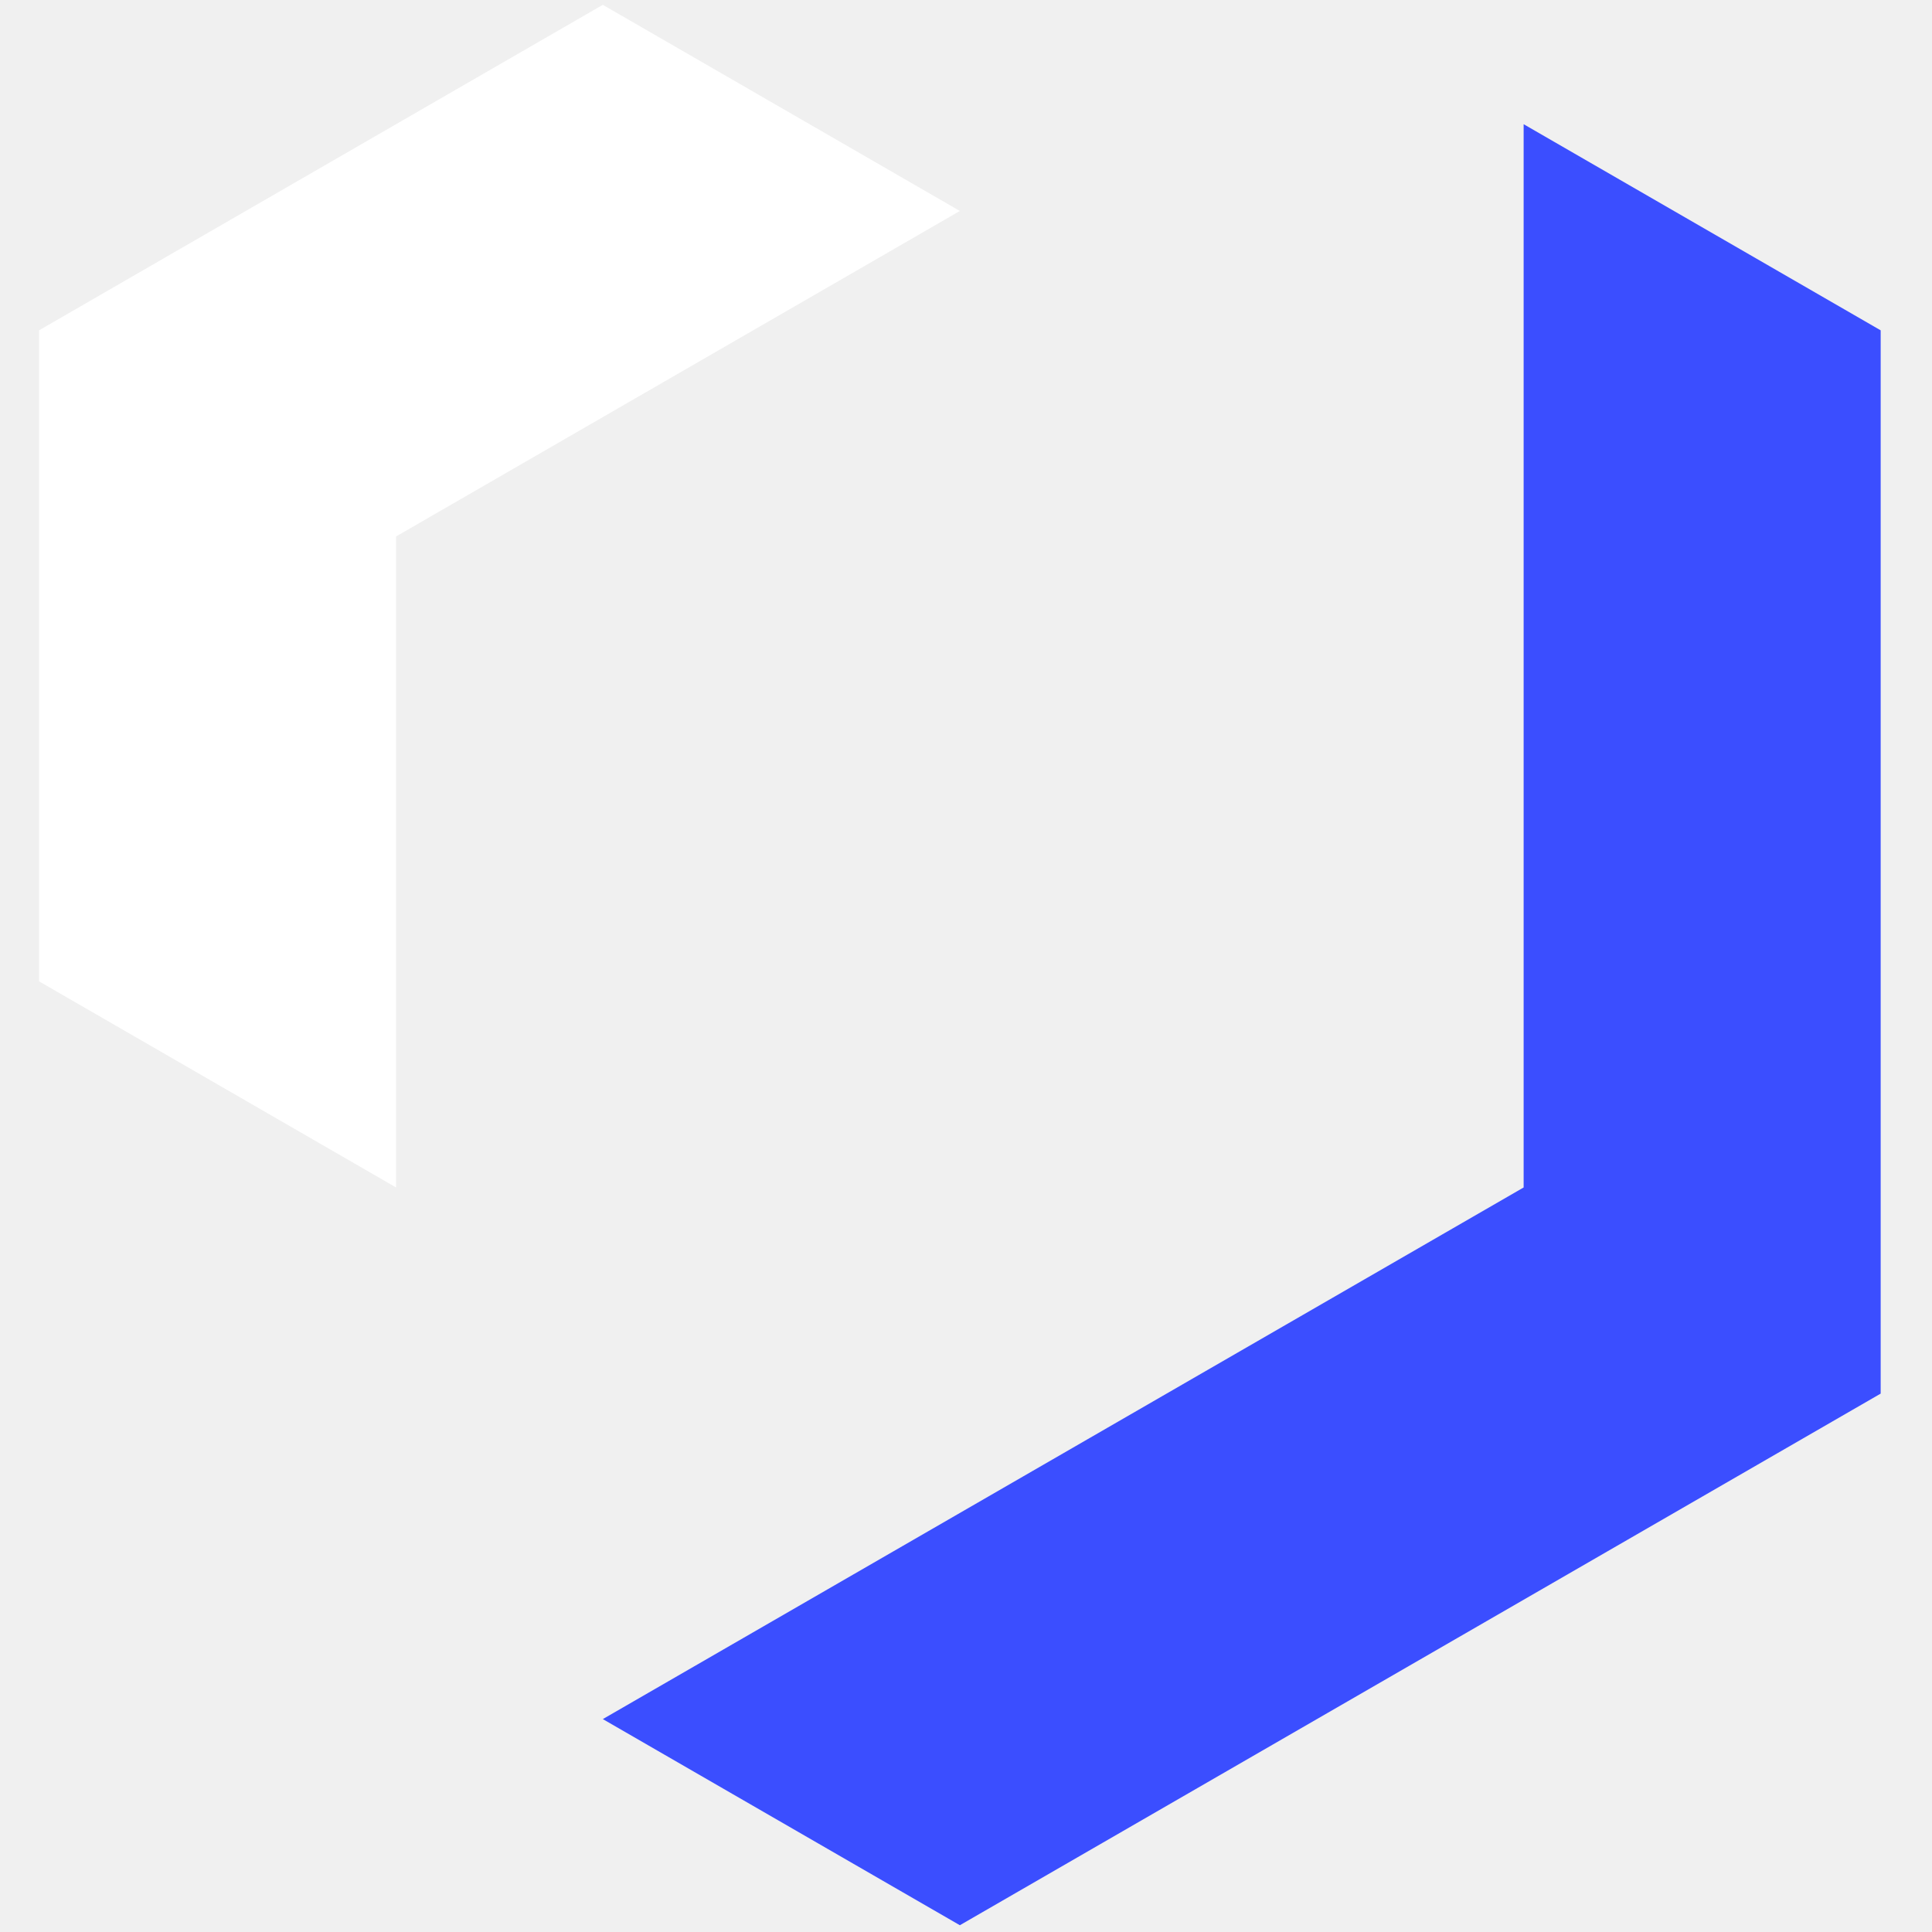
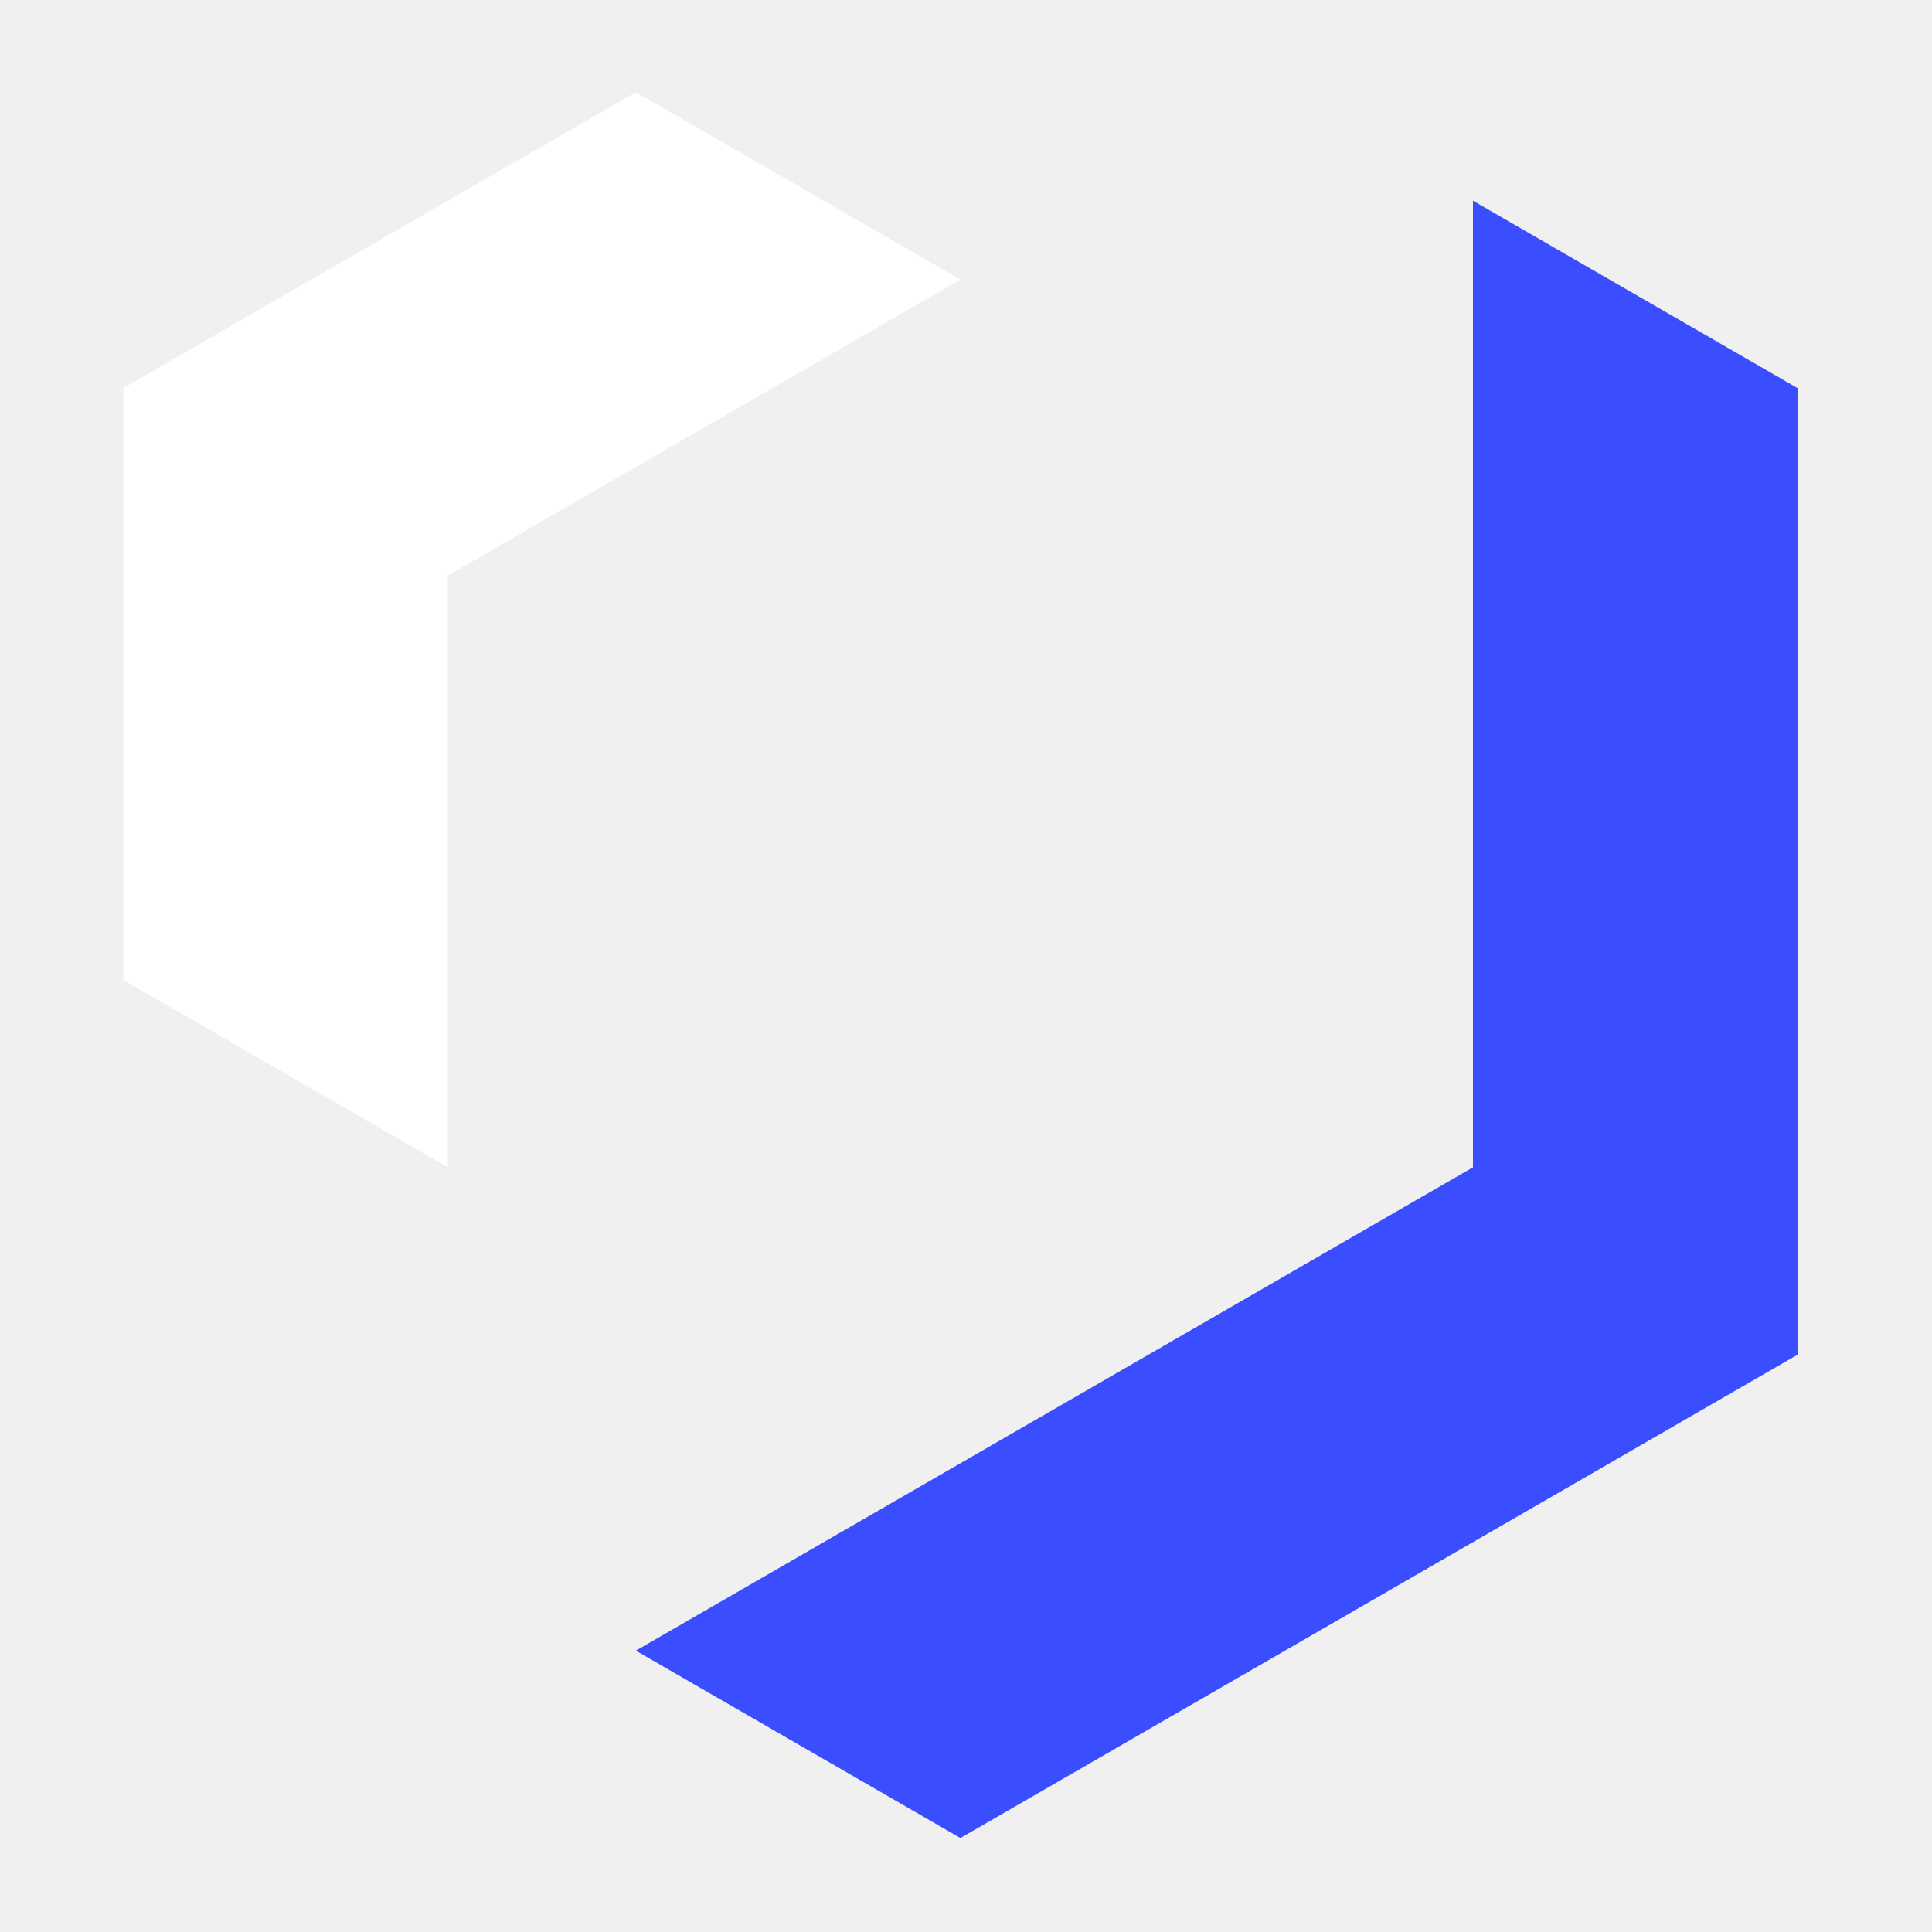
- <svg xmlns="http://www.w3.org/2000/svg" width="2000" zoomAndPan="magnify" viewBox="0 0 1500 1500" height="2000" preserveAspectRatio="xMidYMid meet" version="1.0">
+ <svg xmlns="http://www.w3.org/2000/svg" width="2000" zoomAndPan="magnify" viewBox="-75 -75 1650 1650" height="2000" preserveAspectRatio="xMidYMid meet" version="1.0">
  <defs>
    <clipPath id="53a148d01f">
      <path d="M 30 3.75 L 746 3.75 L 746 922 L 30 922 Z M 30 3.75 " clip-rule="nonzero" />
    </clipPath>
    <clipPath id="bdb51bf213">
      <path d="M 468 96 L 1460.152 96 L 1460.152 1494.746 L 468 1494.746 Z M 468 96 " clip-rule="nonzero" />
    </clipPath>
  </defs>
  <g clip-path="url(#53a148d01f)">
    <path fill="#ffffff" d="M 307.512 921.945 L 307.512 416.508 L 745.227 163.797 L 468.023 3.75 L 30.309 256.469 L 30.309 761.898 L 307.512 921.945 " fill-opacity="1" fill-rule="nonzero" />
  </g>
  <g clip-path="url(#bdb51bf213)">
    <path fill="#3b4eff" d="M 1182.949 416.516 L 1182.949 921.945 L 468.023 1334.703 L 745.234 1494.746 L 1460.152 1081.992 L 1460.152 256.469 L 1182.949 96.426 L 1182.949 416.516 " fill-opacity="1" fill-rule="nonzero" />
  </g>
</svg>
